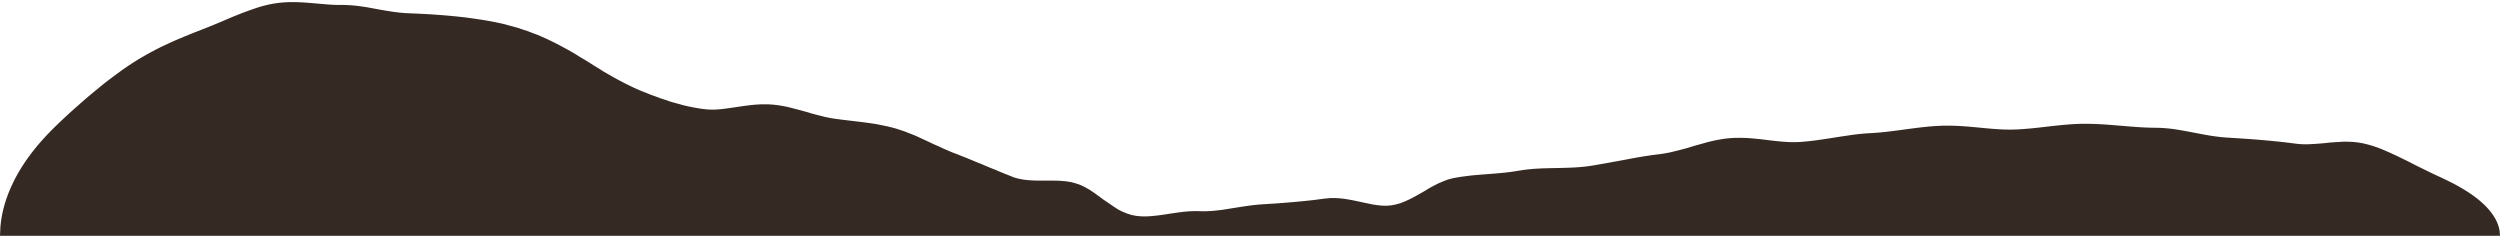
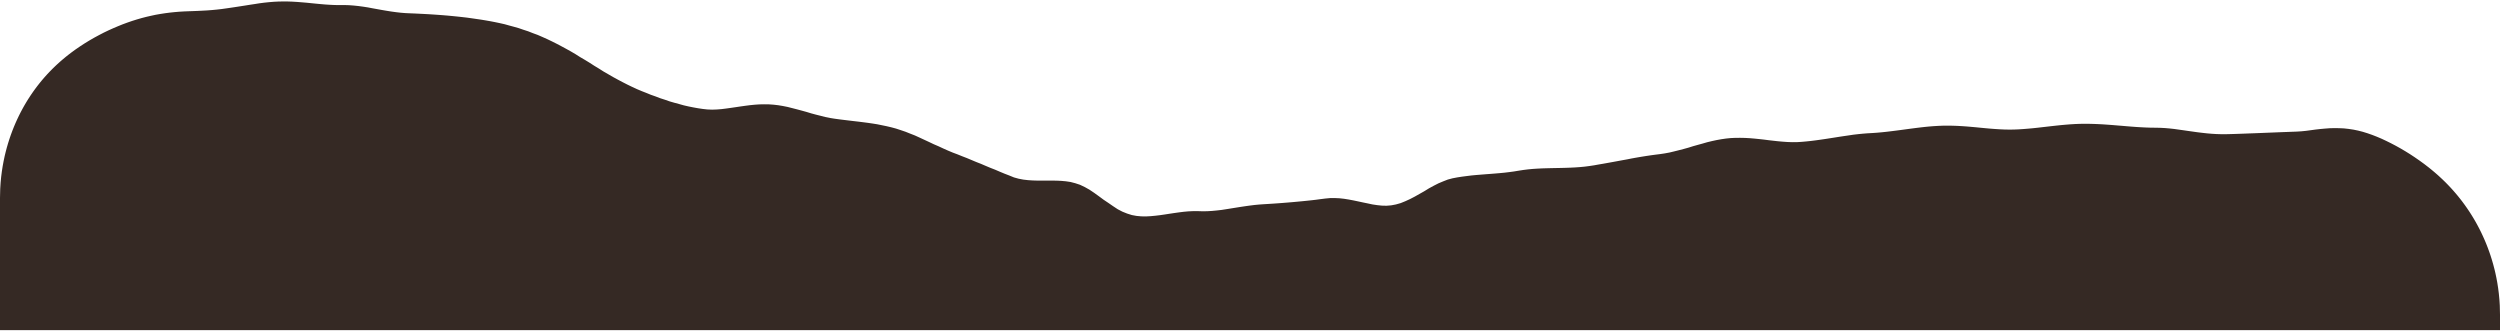
- <svg xmlns="http://www.w3.org/2000/svg" width="1060.2" height="100" viewBox="0 0 1060.2 100" preserveAspectRatio="none">
-   <path d="M0 100.00 0.18 95.97 0.5 93.29 0.92 90.88 1.41 88.70 1.98 86.60 2 86.53 2.6 84.62 3.27 82.74 4 80.89 4.77 79.11 5.59 77.36 6 76.53 6.45 75.65 7.35 73.99 8 72.86 8.29 72.37 9.26 70.79 10 69.64 10.27 69.23 11.31 67.70 12 66.73 12.39 66.20 13.5 64.72 14 64.08 14.64 63.27 15.81 61.84 16 61.62 17.01 60.44 18 59.32 18.24 59.05 19.5 57.68 20 57.15 22 55.08 24 53.11 26 51.20 28 49.32 30 47.49 32 45.70 34 43.94 36 42.18 38 40.48 40 38.82 42 37.19 44 35.55 46 34.00 48 32.49 50 31.02 52 29.55 54 28.18 56 26.85 58 25.59 60 24.38 62 23.23 64 22.14 66 21.06 68 20.06 70 19.10 72 18.17 74 17.28 76 16.41 78 15.58 80 14.76 82 13.96 84 13.17 86 12.39 88 11.60 90 10.80 92 9.97 94 9.14 96 8.26 98 7.42 100 6.60 102 5.80 104 5.04 106 4.31 108 3.62 110 2.96 112 2.40 114 1.92 116 1.53 118 1.24 120 1.04 122 0.92 124 0.89 126 0.92 128 1.00 130 1.13 132 1.29 134 1.46 136 1.64 138 1.81 140 1.96 142 2.07 144 2.10 146 2.10 148 2.18 150 2.33 152 2.55 154 2.83 156 3.14 158 3.52 160 3.88 162 4.24 164 4.58 166 4.90 168 5.17 170 5.40 172 5.56 174 5.65 176 5.73 178 5.83 180 5.93 182 6.04 184 6.17 186 6.31 188 6.46 190 6.63 192 6.82 194 7.02 196 7.24 198 7.47 200 7.75 202 8.04 204 8.33 206 8.66 208 9.01 210 9.40 212 9.82 214 10.27 216 10.83 218 11.37 220 11.94 222 12.63 224 13.28 226 14.07 228 14.80 230 15.67 232 16.56 234 17.52 236 18.52 238 19.57 240 20.65 242 21.76 244 22.93 246 24.20 248 25.37 250 26.59 252 27.88 254 29.09 256 30.36 258 31.51 260 32.67 262 33.76 264 34.82 266 35.84 268 36.81 270 37.74 272 38.59 274 39.37 276 40.19 278 40.89 280 41.66 282 42.30 284 43.00 286 43.58 288 44.12 290 44.68 292 45.14 294 45.54 296 45.90 298 46.20 300 46.42 302 46.50 304 46.43 306 46.27 308 46.02 310 45.74 312 45.45 314 45.15 316 44.87 318 44.61 320 44.41 322 44.27 324 44.23 326 44.25 328 44.39 330 44.62 332 44.95 334 45.35 336 45.86 338 46.37 340 46.91 342 47.46 344 48.07 346 48.61 348 49.11 350 49.62 352 50.03 354 50.35 356 50.62 358 50.87 360 51.11 362 51.35 364 51.58 366 51.83 368 52.09 370 52.38 372 52.70 374 53.11 376 53.52 378 53.99 380 54.53 382 55.19 384 55.87 386 56.67 388 57.45 390 58.36 392 59.29 394 60.22 396 61.17 398 62.03 400 62.96 402 63.85 404 64.69 406 65.44 408 66.25 410 67.02 412 67.86 414 68.70 416 69.48 418 70.34 420 71.18 422 71.96 424 72.82 426 73.65 428 74.42 430 75.24 432 75.79 434 76.17 436 76.40 438 76.53 440 76.59 442 76.60 444 76.59 446 76.59 448 76.61 450 76.70 452 76.88 454 77.18 456 77.70 458 78.36 460 79.31 462 80.43 464 81.77 466 83.21 468 84.69 470 86.03 472 87.41 474 88.73 476 89.77 478 90.57 480 91.20 482 91.57 484 91.75 486 91.78 488 91.67 490 91.48 492 91.24 494 90.95 496 90.64 498 90.34 500 90.06 502 89.81 504 89.63 506 89.54 508 89.54 510 89.60 512 89.57 514 89.45 516 89.26 518 89.03 520 88.72 522 88.40 524 88.08 526 87.76 528 87.46 530 87.18 532 86.93 534 86.74 536 86.60 538 86.48 540 86.35 542 86.21 544 86.06 546 85.90 548 85.73 550 85.55 552 85.36 554 85.16 556 84.95 558 84.72 560 84.45 562 84.20 564 84.01 566 83.99 568 84.08 570 84.30 572 84.62 574 85.00 576 85.42 578 85.85 580 86.26 582 86.69 584 86.99 586 87.20 588 87.25 590 87.08 592 86.70 594 86.13 596 85.32 598 84.40 600 83.36 602 82.23 604 81.10 606 79.87 608 78.78 610 77.76 612 76.92 614 76.14 616 75.61 618 75.23 620 74.92 622 74.66 624 74.41 626 74.22 628 74.06 630 73.90 632 73.75 634 73.59 636 73.42 638 73.23 640 72.99 642 72.72 644 72.39 646 72.08 648 71.83 650 71.64 652 71.51 654 71.41 656 71.35 658 71.30 660 71.26 662 71.22 664 71.17 666 71.10 668 71.00 670 70.86 672 70.67 674 70.41 676 70.11 678 69.75 680 69.41 682 69.05 684 68.69 686 68.32 688 67.95 690 67.59 692 67.19 694 66.83 696 66.49 698 66.17 700 65.87 702 65.60 704 65.35 706 65.05 708 64.68 710 64.20 712 63.70 714 63.18 716 62.63 718 62.00 720 61.44 722 60.89 724 60.31 726 59.83 728 59.40 730 59.04 732 58.75 734 58.55 736 58.46 738 58.45 740 58.49 742 58.60 744 58.77 746 58.97 748 59.19 750 59.45 752 59.68 754 59.90 756 60.08 758 60.22 760 60.29 762 60.28 764 60.16 766 59.98 768 59.77 770 59.52 772 59.24 774 58.95 776 58.64 778 58.33 780 58.01 782 57.71 784 57.42 786 57.12 788 56.89 790 56.69 792 56.53 794 56.42 796 56.28 798 56.10 800 55.89 802 55.65 804 55.40 806 55.14 808 54.87 810 54.60 812 54.34 814 54.09 816 53.86 818 53.66 820 53.50 822 53.38 824 53.30 826 53.29 828 53.31 830 53.38 832 53.49 834 53.63 836 53.80 838 53.98 840 54.18 842 54.37 844 54.55 846 54.70 848 54.83 850 54.92 852 54.96 854 54.94 856 54.86 858 54.73 860 54.57 862 54.39 864 54.18 866 53.95 868 53.72 870 53.49 872 53.27 874 53.06 876 52.88 878 52.72 880 52.60 882 52.52 884 52.50 886 52.51 888 52.56 890 52.64 892 52.75 894 52.89 896 53.04 898 53.21 900 53.37 902 53.54 904 53.70 906 53.85 908 53.98 910 54.08 912 54.15 914 54.18 916 54.22 918 54.34 920 54.52 922 54.76 924 55.09 926 55.43 928 55.80 930 56.18 932 56.56 934 56.94 936 57.30 938 57.63 940 57.91 942 58.15 944 58.32 946 58.44 948 58.57 950 58.70 952 58.83 954 58.97 956 59.12 958 59.28 960 59.45 962 59.63 964 59.82 966 60.02 968 60.24 970 60.47 972 60.72 974 60.98 976 61.15 978 61.20 980 61.13 982 61.01 984 60.86 986 60.69 988 60.46 990 60.31 992 60.20 994 60.08 996 60.10 998 60.20 1000 60.42 1002 60.76 1004 61.24 1006 61.81 1008 62.48 1010 63.24 1012 64.09 1014 64.98 1016 65.90 1018 66.86 1020 67.84 1022 68.83 1024 69.86 1026 70.86 1028 71.84 1030 72.82 1032 73.78 1034 74.72 1036 75.65 1038 76.61 1040 77.61 1040.7 77.98 1041.96 78.66 1042 78.68 1043.19 79.35 1044 79.82 1044.39 80.05 1045.56 80.76 1046 81.04 1046.7 81.49 1047.81 82.23 1048 82.36 1048.89 82.99 1049.93 83.76 1050 83.81 1050.94 84.55 1051.91 85.36 1052 85.44 1052.85 86.20 1053.75 87.05 1054 87.30 1054.61 87.93 1055.43 88.84 1056 89.52 1056.2 89.77 1056.93 90.74 1057.6 91.73 1058 92.39 1058.22 92.78 1058.79 93.90 1059.28 95.07 1059.7 96.37 1060 97.70 1060.02 97.82 1060.2 100.00Z" fill="#352924" />
+ <svg xmlns="http://www.w3.org/2000/svg" width="1060.2" height="140" viewBox="0 0 1060.2 140" preserveAspectRatio="none">
+   <path d="M0 140 0 83.88 0.09 80.09 0.26 77.44 0.5 74.95 0.79 72.67 1.13 70.49 1.52 68.37 1.94 66.38 2 66.11 2.4 64.45 2.9 62.55 3.43 60.73 4 58.93 4.59 57.21 5.22 55.51 5.88 53.84 6 53.55 6.57 52.21 7.28 50.63 8 49.12 8.02 49.08 8.79 47.55 9.58 46.07 10 45.31 10.4 44.61 11.25 43.17 12 41.96 12.12 41.78 13.01 40.41 13.93 39.07 14 38.97 14.87 37.76 15.83 36.48 16 36.26 16.82 35.22 17.82 34.00 18 33.79 18.85 32.80 19.91 31.62 20 31.52 20.98 30.48 22 29.44 22.07 29.36 23.18 28.28 24 27.50 24.32 27.21 25.47 26.17 26 25.71 26.65 25.15 27.84 24.16 28 24.03 29.06 23.19 30 22.47 30.29 22.25 32 21.00 34 19.63 36 18.33 38 17.11 40 15.96 42 14.88 44 13.84 46 12.88 48 11.98 50 11.13 52 10.32 54 9.58 56 8.89 58 8.26 60 7.68 62 7.16 64 6.70 66 6.27 68 5.92 70 5.61 72 5.35 74 5.14 76 4.97 78 4.85 80 4.77 82 4.70 84 4.62 86 4.52 88 4.41 90 4.25 92 4.06 94 3.83 96 3.55 98 3.26 100 2.96 102 2.65 104 2.34 106 2.02 108 1.72 110 1.40 112 1.14 114 0.93 116 0.76 118 0.66 120 0.62 122 0.63 124 0.70 126 0.82 128 0.98 130 1.15 132 1.35 134 1.55 136 1.74 138 1.91 140 2.04 142 2.13 144 2.15 146 2.14 148 2.20 150 2.35 152 2.56 154 2.83 156 3.14 158 3.52 160 3.88 162 4.24 164 4.58 166 4.90 168 5.17 170 5.40 172 5.56 174 5.65 176 5.73 178 5.83 180 5.93 182 6.04 184 6.17 186 6.31 188 6.46 190 6.63 192 6.82 194 7.02 196 7.24 198 7.47 200 7.75 202 8.04 204 8.33 206 8.66 208 9.01 210 9.40 212 9.82 214 10.27 216 10.83 218 11.37 220 11.94 222 12.63 224 13.28 226 14.07 228 14.80 230 15.67 232 16.56 234 17.52 236 18.52 238 19.57 240 20.65 242 21.76 244 22.93 246 24.20 248 25.37 250 26.59 252 27.88 254 29.09 256 30.36 258 31.51 260 32.67 262 33.76 264 34.82 266 35.84 268 36.81 270 37.74 272 38.59 274 39.37 276 40.19 278 40.89 280 41.66 282 42.30 284 43.00 286 43.58 288 44.12 290 44.68 292 45.14 294 45.54 296 45.90 298 46.20 300 46.42 302 46.50 304 46.43 306 46.27 308 46.02 310 45.74 312 45.45 314 45.15 316 44.87 318 44.61 320 44.41 322 44.27 324 44.23 326 44.25 328 44.39 330 44.62 332 44.95 334 45.35 336 45.86 338 46.37 340 46.91 342 47.46 344 48.07 346 48.61 348 49.11 350 49.62 352 50.03 354 50.35 356 50.62 358 50.87 360 51.11 362 51.35 364 51.58 366 51.83 368 52.09 370 52.38 372 52.70 374 53.11 376 53.52 378 53.99 380 54.53 382 55.19 384 55.87 386 56.67 388 57.45 390 58.36 392 59.29 394 60.22 396 61.17 398 62.03 400 62.96 402 63.85 404 64.69 406 65.44 408 66.25 410 67.02 412 67.86 414 68.70 416 69.48 418 70.34 420 71.18 422 71.96 424 72.82 426 73.65 428 74.42 430 75.24 432 75.79 434 76.17 436 76.40 438 76.53 440 76.59 442 76.60 444 76.59 446 76.59 448 76.61 450 76.70 452 76.88 454 77.18 456 77.70 458 78.36 460 79.31 462 80.43 464 81.77 466 83.21 468 84.69 470 86.03 472 87.41 474 88.73 476 89.77 478 90.57 480 91.20 482 91.57 484 91.75 486 91.78 488 91.67 490 91.48 492 91.24 494 90.95 496 90.64 498 90.34 500 90.06 502 89.81 504 89.63 506 89.54 508 89.54 510 89.60 512 89.57 514 89.45 516 89.26 518 89.03 520 88.72 522 88.40 524 88.08 526 87.76 528 87.46 530 87.18 532 86.93 534 86.74 536 86.60 538 86.48 540 86.35 542 86.21 544 86.06 546 85.90 548 85.73 550 85.55 552 85.36 554 85.16 556 84.95 558 84.72 560 84.45 562 84.20 564 84.01 566 83.99 568 84.08 570 84.30 572 84.62 574 85.00 576 85.42 578 85.85 580 86.26 582 86.69 584 86.99 586 87.20 588 87.25 590 87.08 592 86.70 594 86.13 596 85.32 598 84.40 600 83.36 602 82.23 604 81.10 606 79.87 608 78.78 610 77.76 612 76.92 614 76.14 616 75.61 618 75.23 620 74.92 622 74.66 624 74.41 626 74.22 628 74.06 630 73.90 632 73.75 634 73.59 636 73.42 638 73.23 640 72.99 642 72.72 644 72.39 646 72.08 648 71.83 650 71.64 652 71.51 654 71.41 656 71.35 658 71.30 660 71.26 662 71.22 664 71.17 666 71.10 668 71.00 670 70.86 672 70.67 674 70.41 676 70.11 678 69.75 680 69.41 682 69.05 684 68.69 686 68.32 688 67.95 690 67.59 692 67.19 694 66.83 696 66.49 698 66.17 700 65.87 702 65.60 704 65.35 706 65.05 708 64.68 710 64.20 712 63.70 714 63.18 716 62.63 718 62.00 720 61.44 722 60.89 724 60.31 726 59.83 728 59.40 730 59.04 732 58.75 734 58.55 736 58.46 738 58.45 740 58.49 742 58.60 744 58.77 746 58.97 748 59.19 750 59.45 752 59.68 754 59.90 756 60.08 758 60.22 760 60.29 762 60.28 764 60.16 766 59.98 768 59.77 770 59.52 772 59.24 774 58.95 776 58.64 778 58.33 780 58.01 782 57.71 784 57.42 786 57.12 788 56.89 790 56.69 792 56.53 794 56.42 796 56.28 798 56.10 800 55.89 802 55.65 804 55.40 806 55.14 808 54.87 810 54.60 812 54.34 814 54.09 816 53.86 818 53.66 820 53.50 822 53.38 824 53.30 826 53.29 828 53.31 830 53.38 832 53.49 834 53.63 836 53.80 838 53.98 840 54.18 842 54.37 844 54.55 846 54.70 848 54.83 850 54.92 852 54.96 854 54.94 856 54.86 858 54.73 860 54.57 862 54.39 864 54.18 866 53.95 868 53.72 870 53.49 872 53.27 874 53.06 876 52.88 878 52.72 880 52.60 882 52.52 884 52.50 886 52.51 888 52.56 890 52.64 892 52.75 894 52.89 896 53.04 898 53.21 900 53.37 902 53.54 904 53.70 906 53.85 908 53.97 910 54.07 912 54.14 914 54.16 916 54.20 918 54.30 920 54.47 922 54.69 924 54.97 926 55.25 928 55.54 930 55.82 932 56.10 934 56.34 936 56.56 938 56.73 940 56.85 942 56.91 944 56.91 946 56.86 948 56.80 950 56.73 952 56.66 954 56.58 956 56.51 958 56.43 960 56.35 962 56.27 964 56.19 966 56.11 968 56.03 970 55.96 972 55.88 974 55.81 976 55.68 978 55.48 980 55.21 982 54.94 984 54.71 986 54.53 988 54.38 990 54.33 992 54.36 994 54.45 996 54.67 998 54.97 1000 55.38 1002 55.89 1004 56.51 1006 57.21 1008 57.99 1010 58.84 1012 59.78 1014 60.77 1016 61.82 1018 62.93 1020 64.11 1022 65.35 1024 66.67 1026 68.05 1028 69.50 1029.91 70.97 1030 71.04 1031.14 71.96 1032 72.68 1032.36 72.98 1033.55 74.01 1034 74.41 1034.73 75.08 1035.88 76.15 1036 76.27 1037.02 77.26 1038 78.26 1038.13 78.39 1039.22 79.54 1040 80.40 1040.29 80.72 1041.35 81.94 1042 82.71 1042.38 83.17 1043.38 84.42 1044 85.22 1044.37 85.71 1045.33 87.02 1046 87.97 1046.27 88.36 1047.19 89.72 1048 90.98 1048.08 91.11 1048.95 92.53 1049.8 93.99 1050 94.34 1050.62 95.47 1051.41 96.96 1052 98.14 1052.18 98.50 1052.92 100.07 1053.63 101.66 1054 102.53 1054.32 103.30 1054.98 104.98 1055.61 106.69 1056 107.82 1056.2 108.42 1056.77 110.22 1057.3 112.05 1057.8 113.95 1058 114.76 1058.26 115.88 1058.68 117.87 1059.07 119.99 1059.41 122.18 1059.7 124.46 1059.94 126.95 1060 127.74 1060.11 129.60 1060.2 133.39 1060.2 140Z" fill="#352924" />
</svg>
